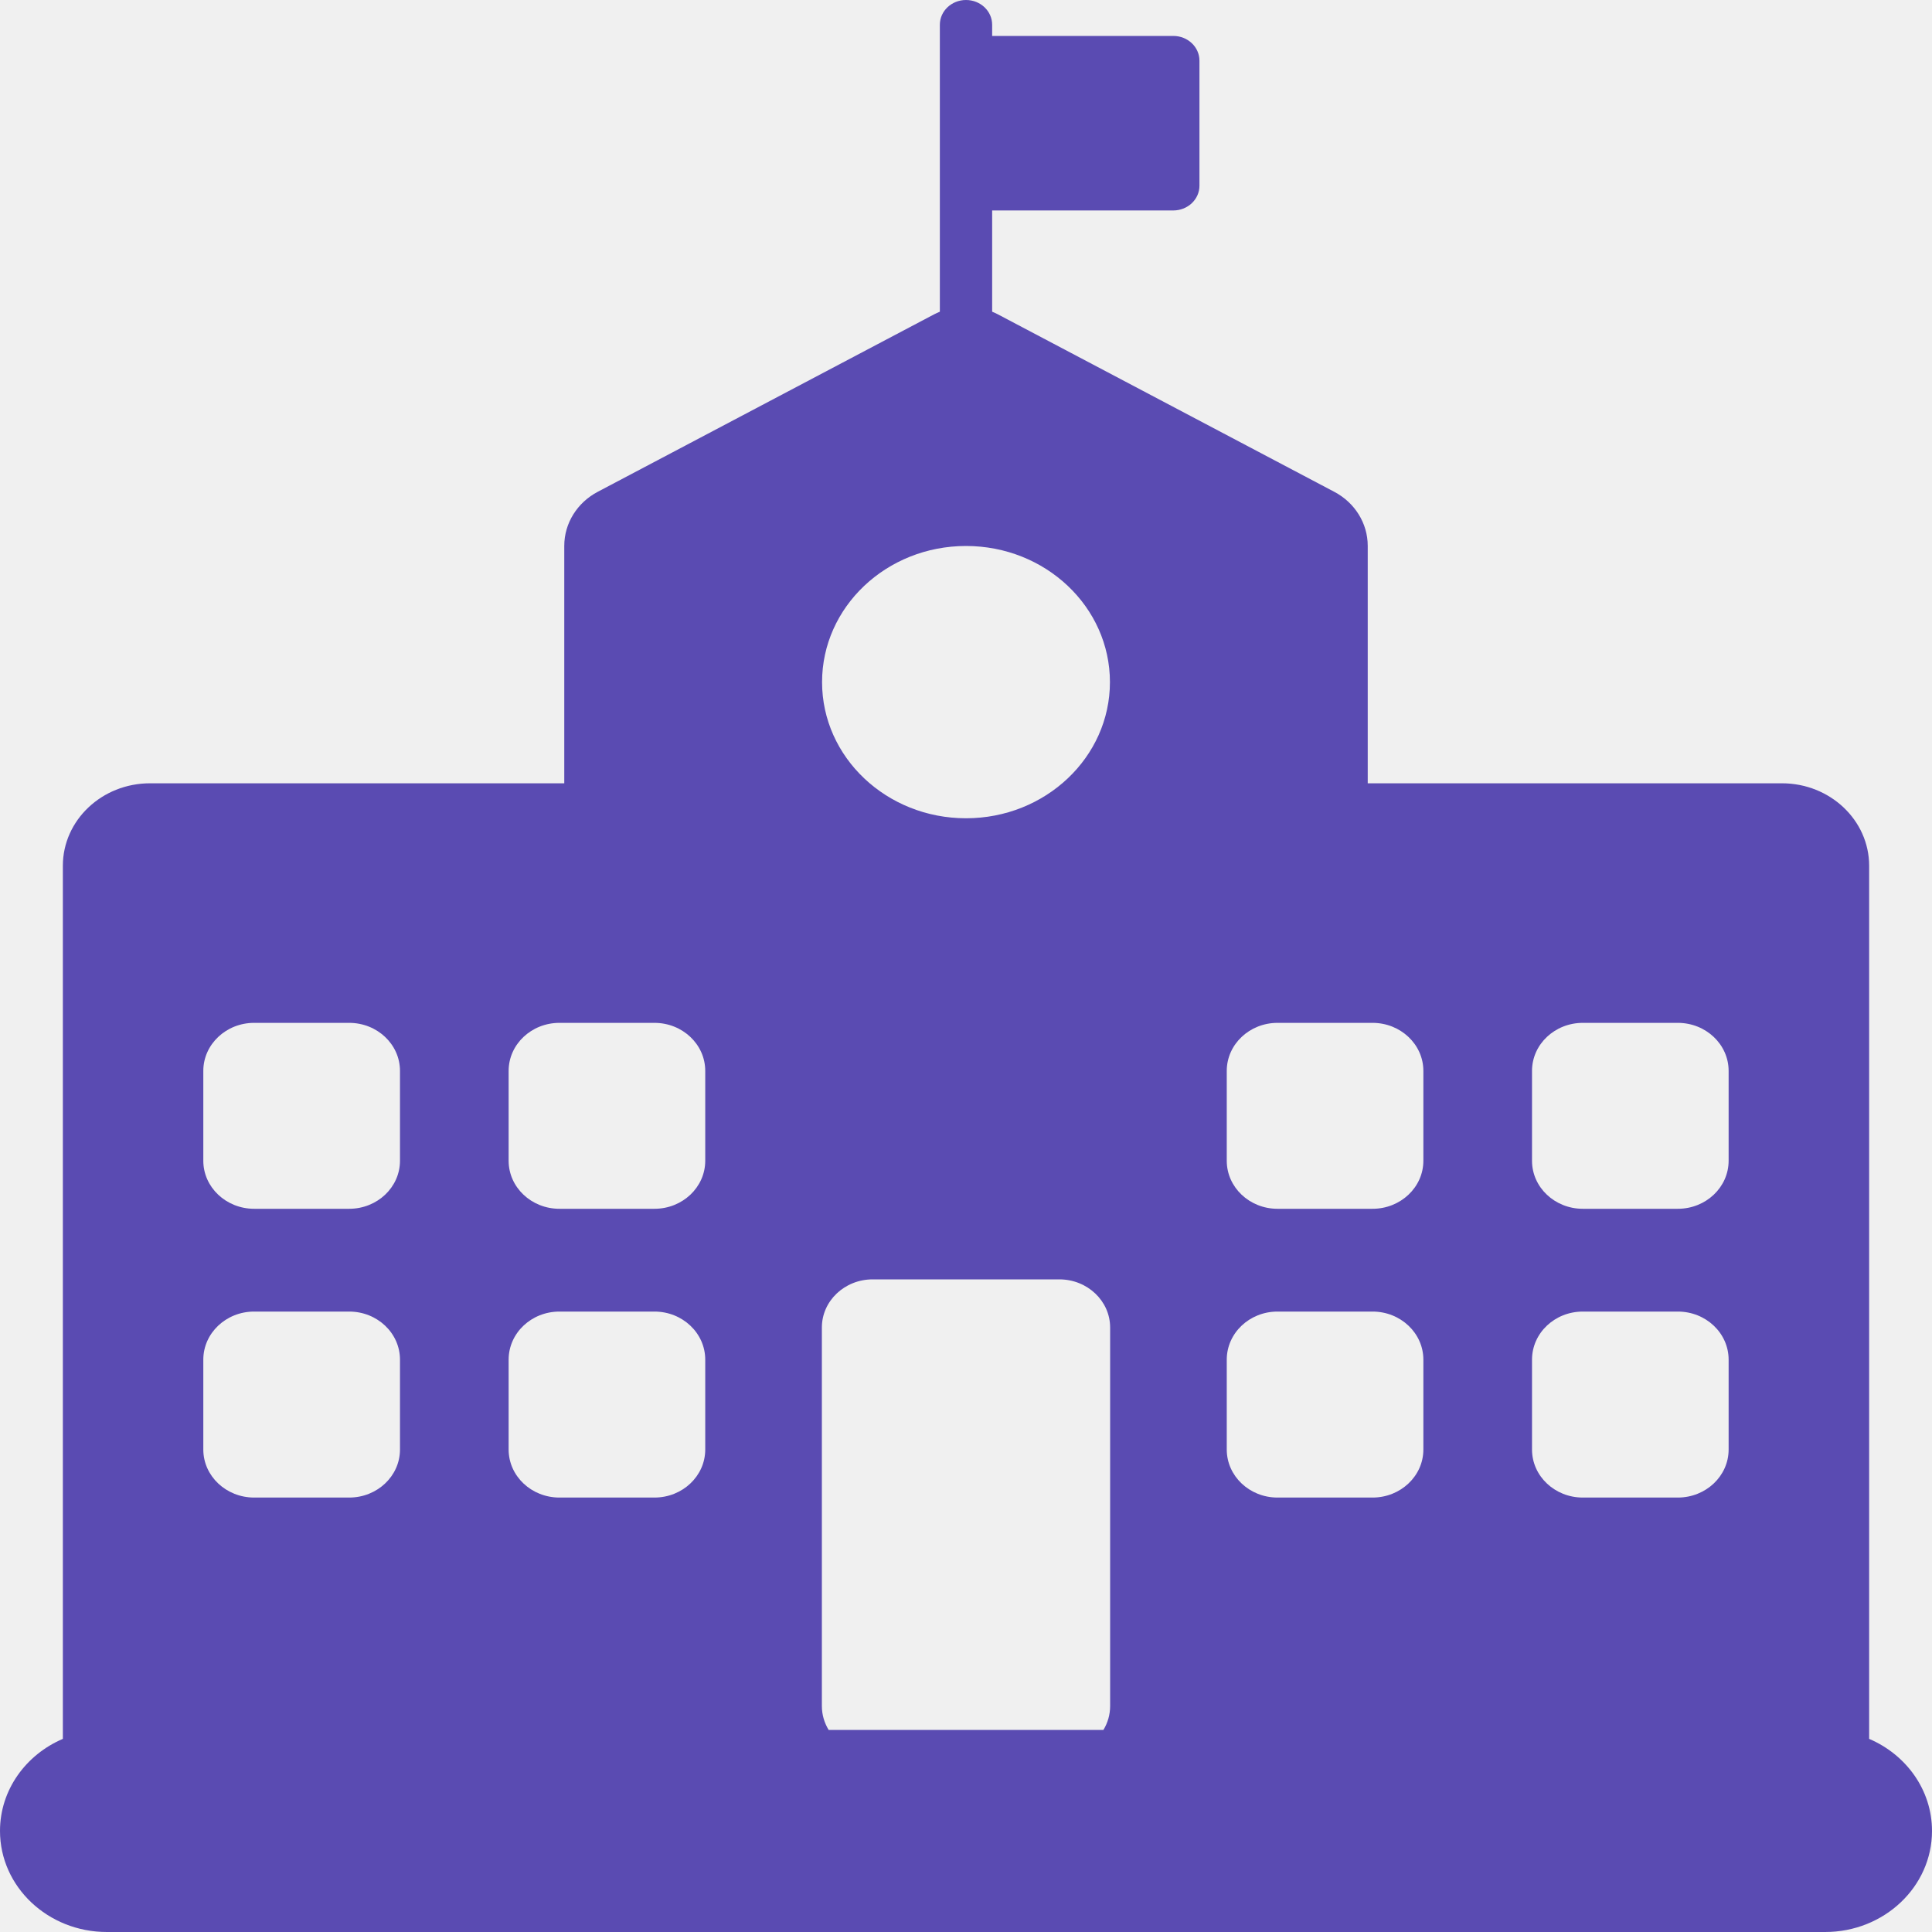
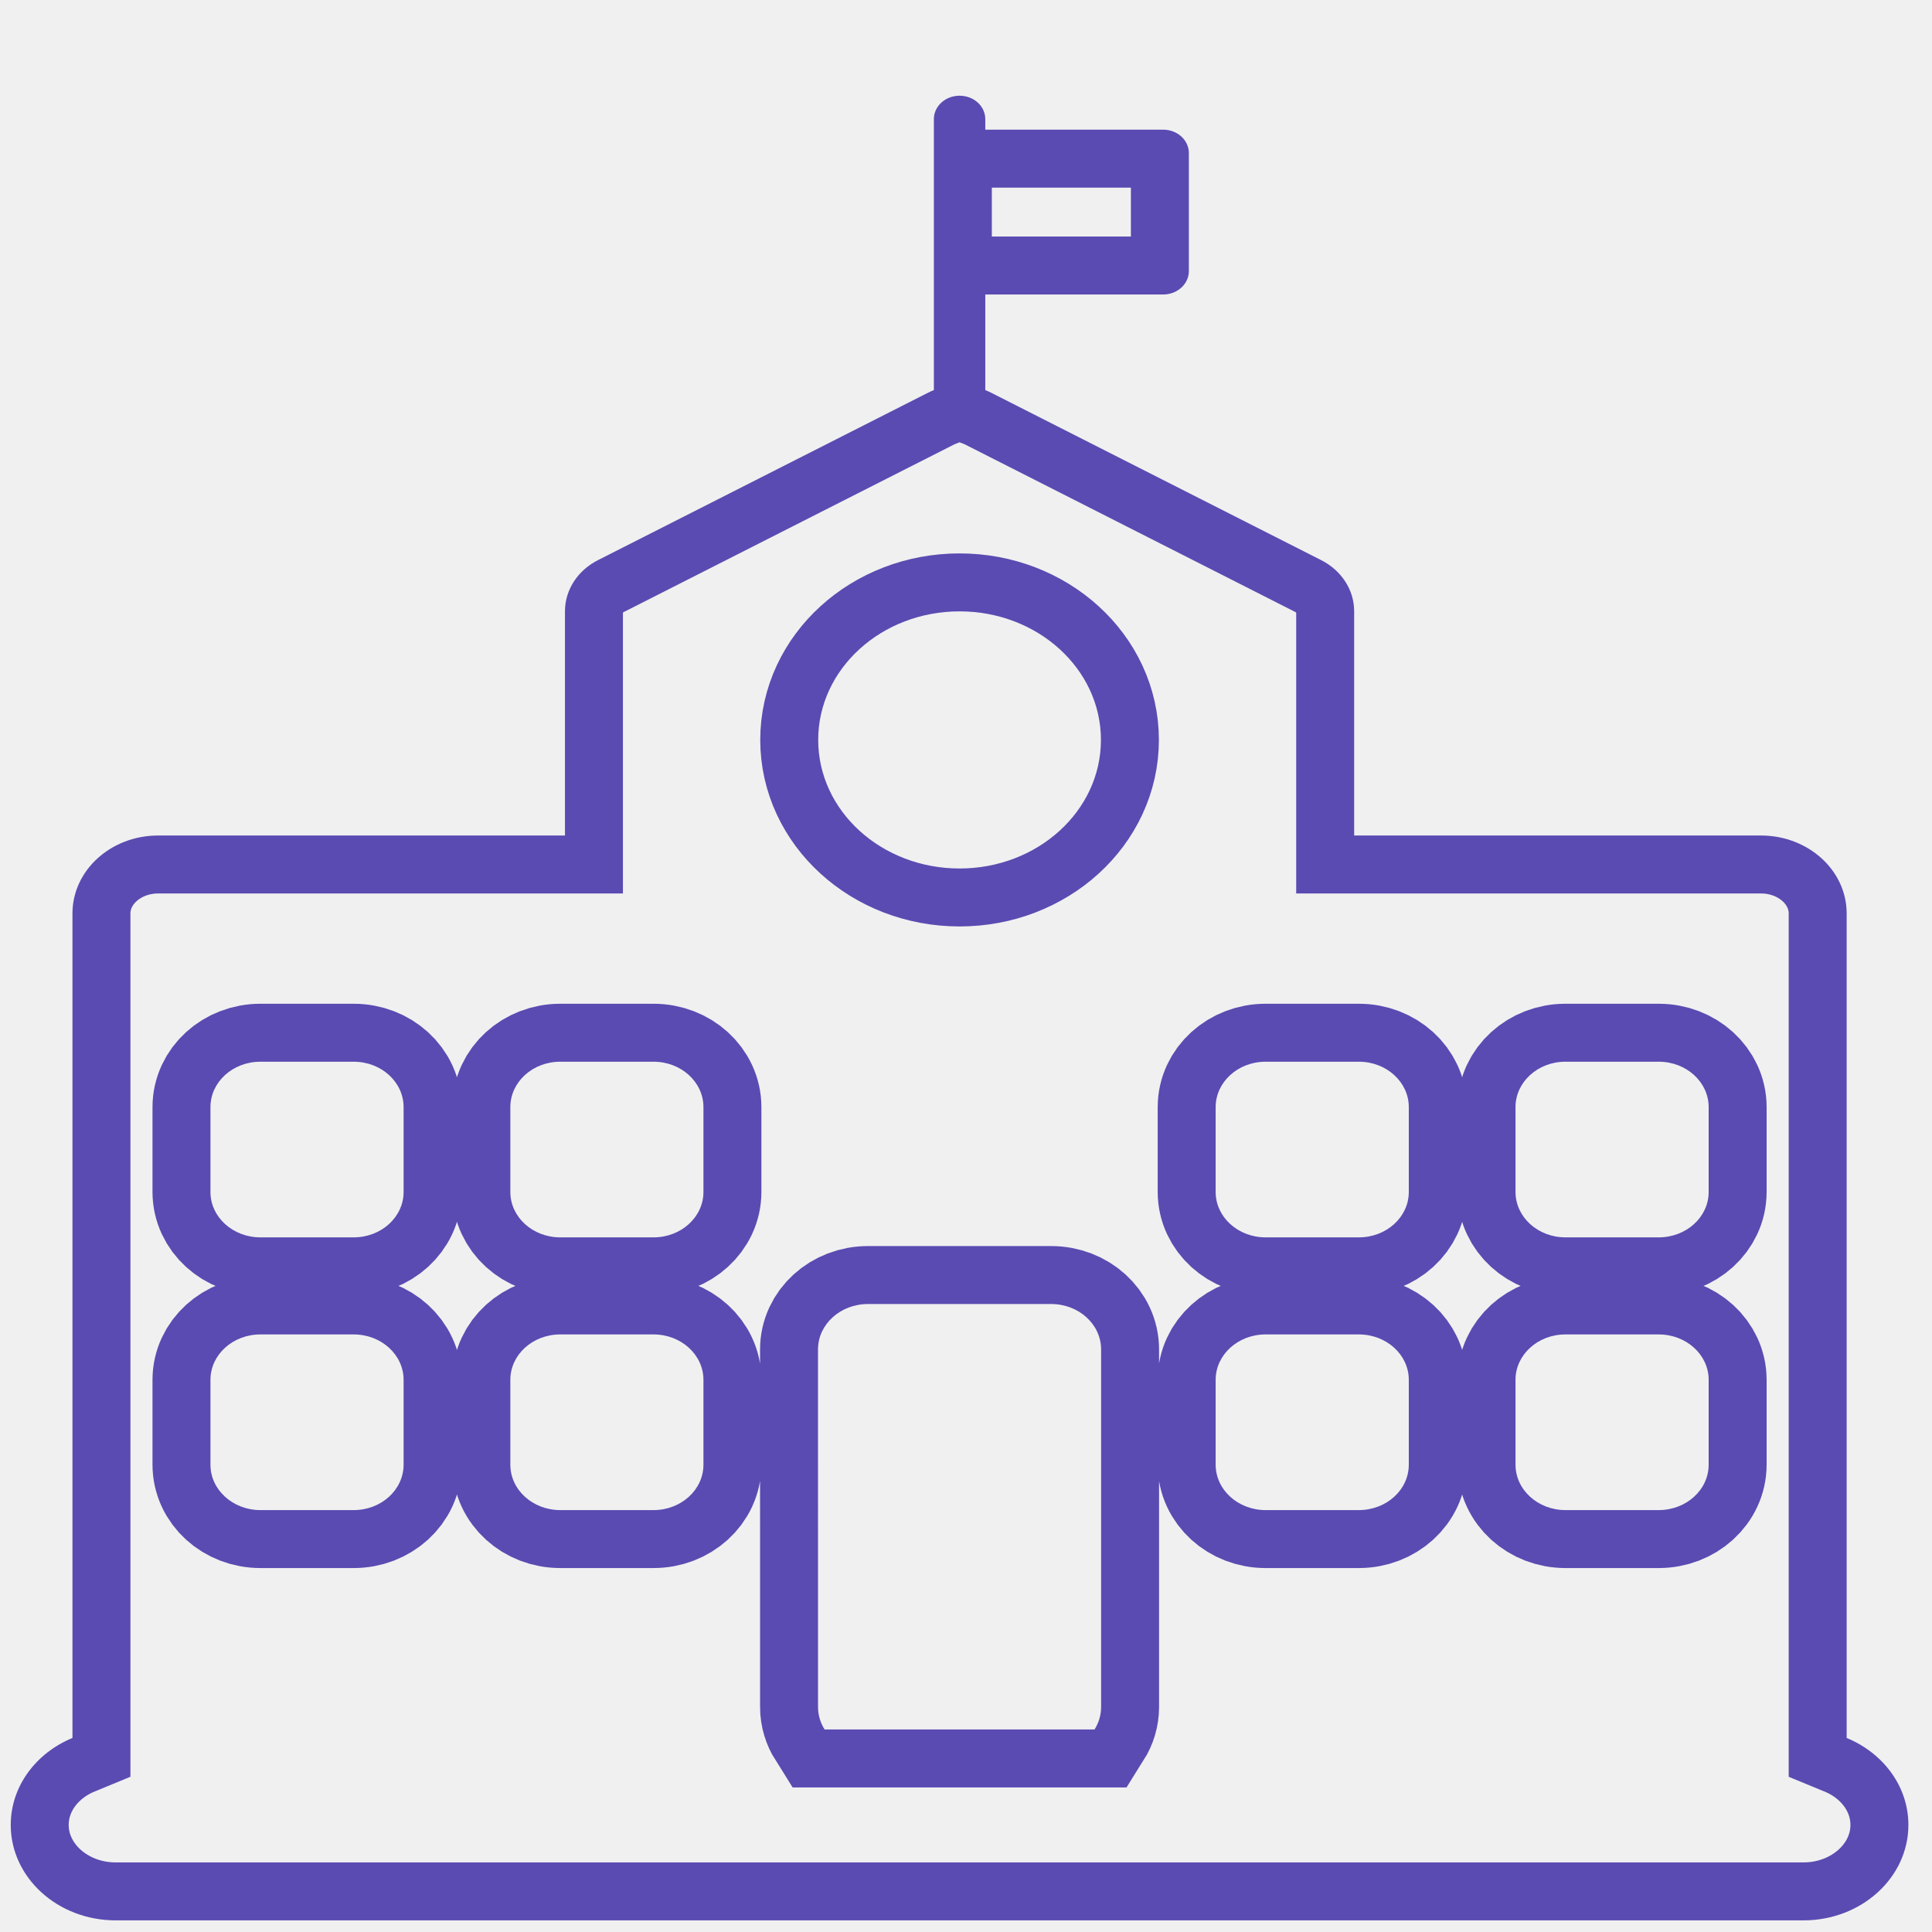
- <svg xmlns="http://www.w3.org/2000/svg" width="30" height="30" viewBox="0 0 30 30" fill="none">
-   <path d="M29.024 27.001V13.444C29.024 12.737 28.418 12.163 27.67 12.163H21.238V8.475C21.238 8.127 21.039 7.805 20.717 7.636L15.495 4.881C15.466 4.866 15.436 4.853 15.406 4.84V3.268H18.219C18.443 3.268 18.625 3.096 18.625 2.884V0.942C18.625 0.73 18.443 0.558 18.219 0.558H15.406V0.384C15.406 0.172 15.225 0 15 0C14.776 0 14.594 0.172 14.594 0.384V4.84C14.564 4.853 14.534 4.866 14.505 4.881L9.283 7.636C8.961 7.805 8.762 8.127 8.762 8.475V12.163H2.33C1.582 12.163 0.976 12.737 0.976 13.444V27.001C0.401 27.247 0 27.794 0 28.431C0 29.297 0.743 30 1.659 30H28.341C29.257 30 30 29.297 30 28.431C30 27.794 29.599 27.247 29.024 27.001ZM23.789 16.629C23.789 16.217 24.142 15.883 24.578 15.883H26.053C26.489 15.883 26.842 16.217 26.842 16.629V18.024C26.842 18.436 26.489 18.77 26.053 18.77H24.578C24.142 18.77 23.789 18.436 23.789 18.024V16.629H23.789ZM23.789 21.113C23.789 20.7 24.142 20.366 24.578 20.366H26.053C26.489 20.366 26.842 20.7 26.842 21.113V22.508C26.842 22.92 26.489 23.254 26.053 23.254H24.578C24.142 23.254 23.789 22.92 23.789 22.508V21.113H23.789ZM19.049 16.629C19.049 16.217 19.402 15.883 19.837 15.883H21.313C21.748 15.883 22.102 16.217 22.102 16.629V18.024C22.102 18.436 21.748 18.77 21.313 18.77H19.837C19.402 18.77 19.049 18.436 19.049 18.024V16.629ZM19.049 21.113C19.049 20.7 19.402 20.366 19.837 20.366H21.313C21.748 20.366 22.102 20.7 22.102 21.113V22.508C22.102 22.92 21.748 23.254 21.313 23.254H19.837C19.402 23.254 19.049 22.92 19.049 22.508V21.113ZM15 8.478C16.234 8.478 17.235 9.424 17.235 10.592C17.235 11.759 16.234 12.706 15 12.706C13.766 12.706 12.765 11.759 12.765 10.592C12.765 9.424 13.766 8.478 15 8.478ZM12.762 20.613C12.762 20.201 13.115 19.866 13.551 19.866H16.449C16.885 19.866 17.238 20.201 17.238 20.613V26.492C17.238 26.627 17.2 26.753 17.134 26.862H12.867C12.801 26.753 12.762 26.627 12.762 26.492L12.762 20.613ZM7.898 16.629C7.898 16.217 8.251 15.883 8.687 15.883H10.162C10.598 15.883 10.951 16.217 10.951 16.629V18.024C10.951 18.436 10.598 18.77 10.162 18.77H8.687C8.251 18.77 7.898 18.436 7.898 18.024V16.629ZM7.898 21.113C7.898 20.7 8.251 20.366 8.687 20.366H10.162C10.598 20.366 10.951 20.7 10.951 21.113V22.508C10.951 22.92 10.598 23.254 10.162 23.254H8.687C8.251 23.254 7.898 22.92 7.898 22.508V21.113ZM3.157 16.629C3.157 16.217 3.511 15.883 3.946 15.883H5.422C5.858 15.883 6.211 16.217 6.211 16.629V18.024C6.211 18.436 5.858 18.77 5.422 18.77H3.947C3.511 18.77 3.157 18.436 3.157 18.024V16.629H3.157ZM3.157 21.113C3.157 20.7 3.511 20.366 3.946 20.366H5.422C5.858 20.366 6.211 20.7 6.211 21.113V22.508C6.211 22.92 5.858 23.254 5.422 23.254H3.947C3.511 23.254 3.157 22.92 3.157 22.508V21.113H3.157Z" fill="#5A4BB2" />
+ <svg xmlns="http://www.w3.org/2000/svg" width="100" height="100" viewBox="0 0 100 100" fill="none">
+   <mask id="path-1-inside-1_448_547" fill="white">
+     <path d="M95.583 89.957V47.279C95.583 45.052 93.598 43.246 91.149 43.246H70.091V31.634C70.091 30.538 69.438 29.527 68.385 28.993L51.287 20.32C51.193 20.273 51.096 20.23 50.998 20.192V15.243H60.205C60.939 15.243 61.535 14.701 61.535 14.033V7.921C61.535 7.253 60.939 6.711 60.205 6.711H50.998V6.164C50.998 5.496 50.403 4.954 49.668 4.954C48.933 4.954 48.337 5.496 48.337 6.164V20.192C48.239 20.231 48.142 20.273 48.048 20.32L30.95 28.993C29.896 29.527 29.243 30.538 29.243 31.634V43.246H8.185C5.736 43.246 3.751 45.052 3.751 47.279V89.956C1.867 90.732 0.556 92.455 0.556 94.458C0.556 97.187 2.988 99.398 5.988 99.398H93.346C96.346 99.398 98.778 97.187 98.778 94.458C98.778 92.455 97.467 90.732 95.583 89.957ZM78.442 57.304C78.442 56.006 79.599 54.954 81.026 54.954H85.856C87.283 54.954 88.44 56.006 88.44 57.304V61.697C88.44 62.994 87.283 64.046 85.856 64.046H81.027C79.599 64.046 78.443 62.994 78.443 61.697V57.304H78.442ZM78.442 71.419C78.442 70.122 79.599 69.07 81.026 69.07H85.856C87.283 69.07 88.44 70.122 88.44 71.419V75.812C88.44 77.11 87.283 78.162 85.856 78.162H81.027C79.599 78.162 78.443 77.11 78.443 75.812V71.419H78.442ZM62.922 57.304C62.922 56.006 64.079 54.954 65.505 54.954H70.336C71.761 54.954 72.919 56.006 72.919 57.304V61.697C72.919 62.994 71.761 64.046 70.336 64.046H65.505C64.079 64.046 62.922 62.994 62.922 61.697V57.304ZM62.922 71.419C62.922 70.122 64.079 69.07 65.505 69.07H70.336C71.761 69.07 72.919 70.122 72.919 71.419V75.812C72.919 77.11 71.761 78.162 70.336 78.162H65.505C64.079 78.162 62.922 77.11 62.922 75.812V71.419ZM49.667 31.644C53.708 31.644 56.984 34.623 56.984 38.298C56.984 41.974 53.708 44.953 49.667 44.953C45.626 44.953 42.35 41.973 42.35 38.298C42.35 34.623 45.626 31.644 49.667 31.644ZM42.34 69.846C42.34 68.548 43.496 67.496 44.924 67.496H54.41C55.837 67.496 56.993 68.548 56.993 69.846V88.355C56.993 88.778 56.869 89.175 56.653 89.518H42.682C42.466 89.175 42.341 88.778 42.341 88.355L42.34 69.846ZM26.415 57.304C26.415 56.006 27.571 54.954 28.997 54.954H33.828C35.254 54.954 36.41 56.006 36.41 57.304V61.697C36.41 62.994 35.254 64.046 33.828 64.046H28.997C27.571 64.046 26.415 62.994 26.415 61.697V57.304ZM26.415 71.419C26.415 70.122 27.571 69.07 28.997 69.07H33.828C35.254 69.07 36.41 70.122 36.41 71.419V75.812C36.41 77.11 35.254 78.162 33.828 78.162H28.997C27.571 78.162 26.415 77.11 26.415 75.812V71.419ZM10.893 57.304C10.893 56.006 12.049 54.954 13.477 54.954H18.307C19.734 54.954 20.89 56.006 20.89 57.304V61.697C20.89 62.994 19.734 64.046 18.307 64.046H13.477C12.05 64.046 10.893 62.994 10.893 61.697V57.304H10.893ZM10.893 71.419C10.893 70.122 12.049 69.07 13.477 69.07H18.307C19.734 69.07 20.89 70.122 20.89 71.419V75.812C20.89 77.11 19.734 78.162 18.307 78.162H13.477C12.05 78.162 10.893 77.11 10.893 75.812V71.419H10.893Z" />
+   </mask>
+   <path d="M95.583 89.957V47.279C95.583 45.052 93.598 43.246 91.149 43.246H70.091V31.634C70.091 30.538 69.438 29.527 68.385 28.993L51.287 20.32C51.193 20.273 51.096 20.23 50.998 20.192V15.243H60.205C60.939 15.243 61.535 14.701 61.535 14.033V7.921C61.535 7.253 60.939 6.711 60.205 6.711H50.998V6.164C50.998 5.496 50.403 4.954 49.668 4.954C48.933 4.954 48.337 5.496 48.337 6.164V20.192C48.239 20.231 48.142 20.273 48.048 20.32L30.95 28.993C29.896 29.527 29.243 30.538 29.243 31.634V43.246H8.185C5.736 43.246 3.751 45.052 3.751 47.279V89.956C1.867 90.732 0.556 92.455 0.556 94.458C0.556 97.187 2.988 99.398 5.988 99.398H93.346C96.346 99.398 98.778 97.187 98.778 94.458C98.778 92.455 97.467 90.732 95.583 89.957ZM78.442 57.304C78.442 56.006 79.599 54.954 81.026 54.954H85.856C87.283 54.954 88.44 56.006 88.44 57.304V61.697C88.44 62.994 87.283 64.046 85.856 64.046H81.027C79.599 64.046 78.443 62.994 78.443 61.697V57.304H78.442ZM78.442 71.419C78.442 70.122 79.599 69.07 81.026 69.07H85.856C87.283 69.07 88.44 70.122 88.44 71.419V75.812C88.44 77.11 87.283 78.162 85.856 78.162H81.027C79.599 78.162 78.443 77.11 78.443 75.812V71.419H78.442ZM62.922 57.304C62.922 56.006 64.079 54.954 65.505 54.954H70.336C71.761 54.954 72.919 56.006 72.919 57.304V61.697C72.919 62.994 71.761 64.046 70.336 64.046H65.505C64.079 64.046 62.922 62.994 62.922 61.697V57.304ZM62.922 71.419C62.922 70.122 64.079 69.07 65.505 69.07H70.336C71.761 69.07 72.919 70.122 72.919 71.419V75.812C72.919 77.11 71.761 78.162 70.336 78.162H65.505C64.079 78.162 62.922 77.11 62.922 75.812V71.419ZM49.667 31.644C53.708 31.644 56.984 34.623 56.984 38.298C56.984 41.974 53.708 44.953 49.667 44.953C45.626 44.953 42.35 41.973 42.35 38.298C42.35 34.623 45.626 31.644 49.667 31.644ZM42.34 69.846C42.34 68.548 43.496 67.496 44.924 67.496H54.41C55.837 67.496 56.993 68.548 56.993 69.846V88.355C56.993 88.778 56.869 89.175 56.653 89.518H42.682C42.466 89.175 42.341 88.778 42.341 88.355L42.34 69.846ZM26.415 57.304C26.415 56.006 27.571 54.954 28.997 54.954H33.828C35.254 54.954 36.41 56.006 36.41 57.304V61.697C36.41 62.994 35.254 64.046 33.828 64.046H28.997C27.571 64.046 26.415 62.994 26.415 61.697V57.304ZM26.415 71.419C26.415 70.122 27.571 69.07 28.997 69.07H33.828C35.254 69.07 36.41 70.122 36.41 71.419V75.812C36.41 77.11 35.254 78.162 33.828 78.162H28.997C27.571 78.162 26.415 77.11 26.415 75.812V71.419ZM10.893 57.304C10.893 56.006 12.049 54.954 13.477 54.954H18.307C19.734 54.954 20.89 56.006 20.89 57.304V61.697C20.89 62.994 19.734 64.046 18.307 64.046H13.477C12.05 64.046 10.893 62.994 10.893 61.697V57.304H10.893ZM10.893 71.419C10.893 70.122 12.049 69.07 13.477 69.07H18.307C19.734 69.07 20.89 70.122 20.89 71.419V75.812C20.89 77.11 19.734 78.162 18.307 78.162H13.477C12.05 78.162 10.893 77.11 10.893 75.812V71.419H10.893Z" stroke="#5A4BB2" stroke-width="6" mask="url(#path-1-inside-1_448_547)" />
</svg>
